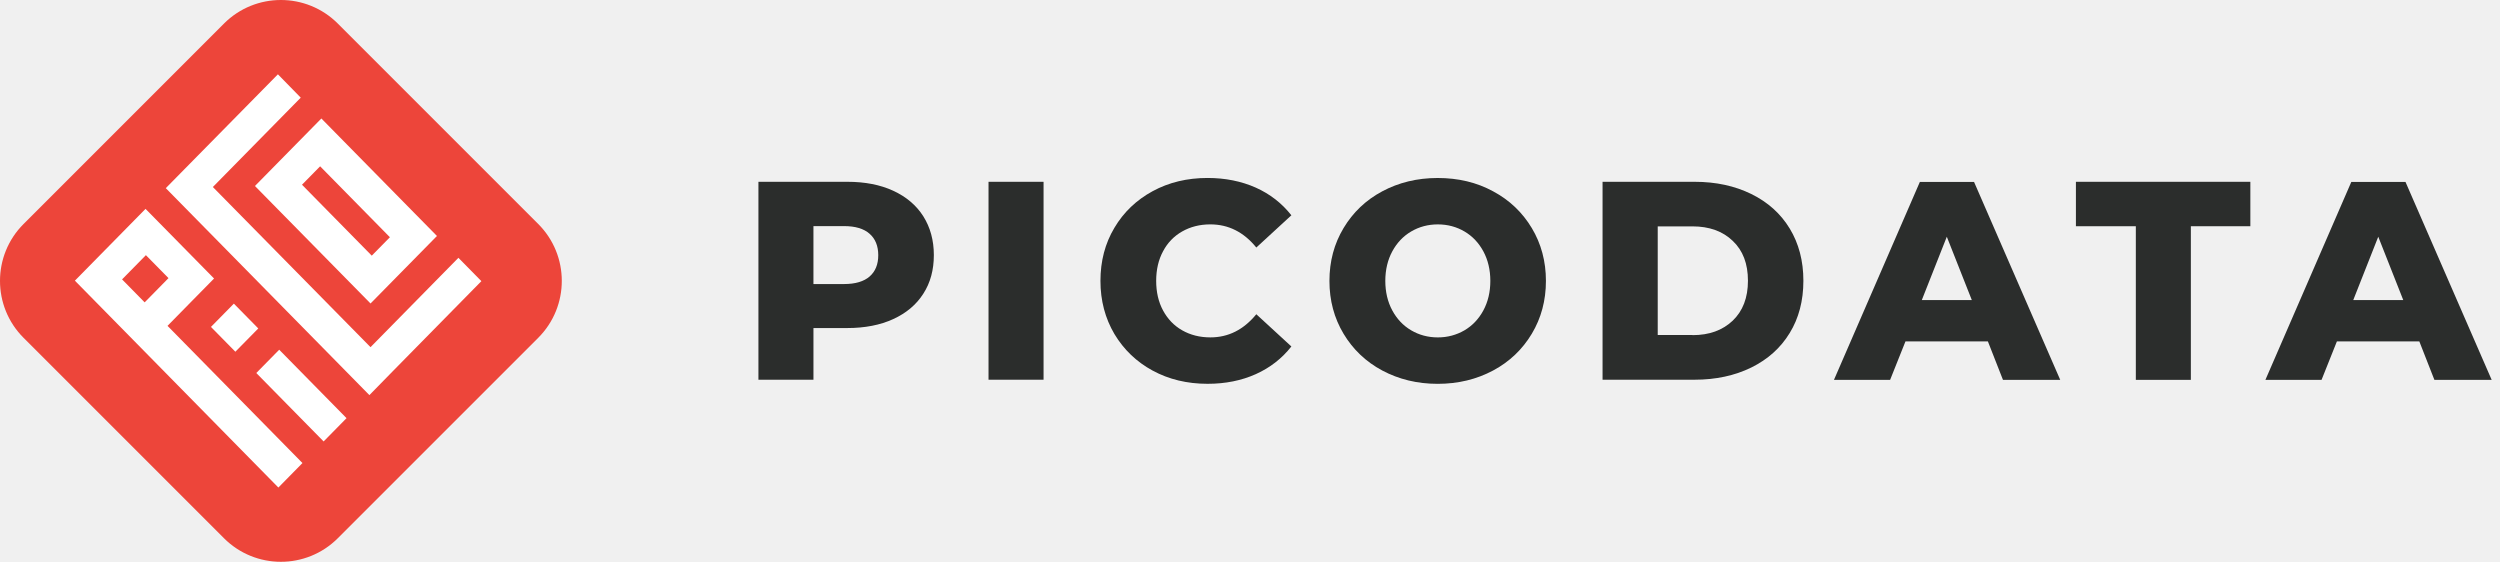
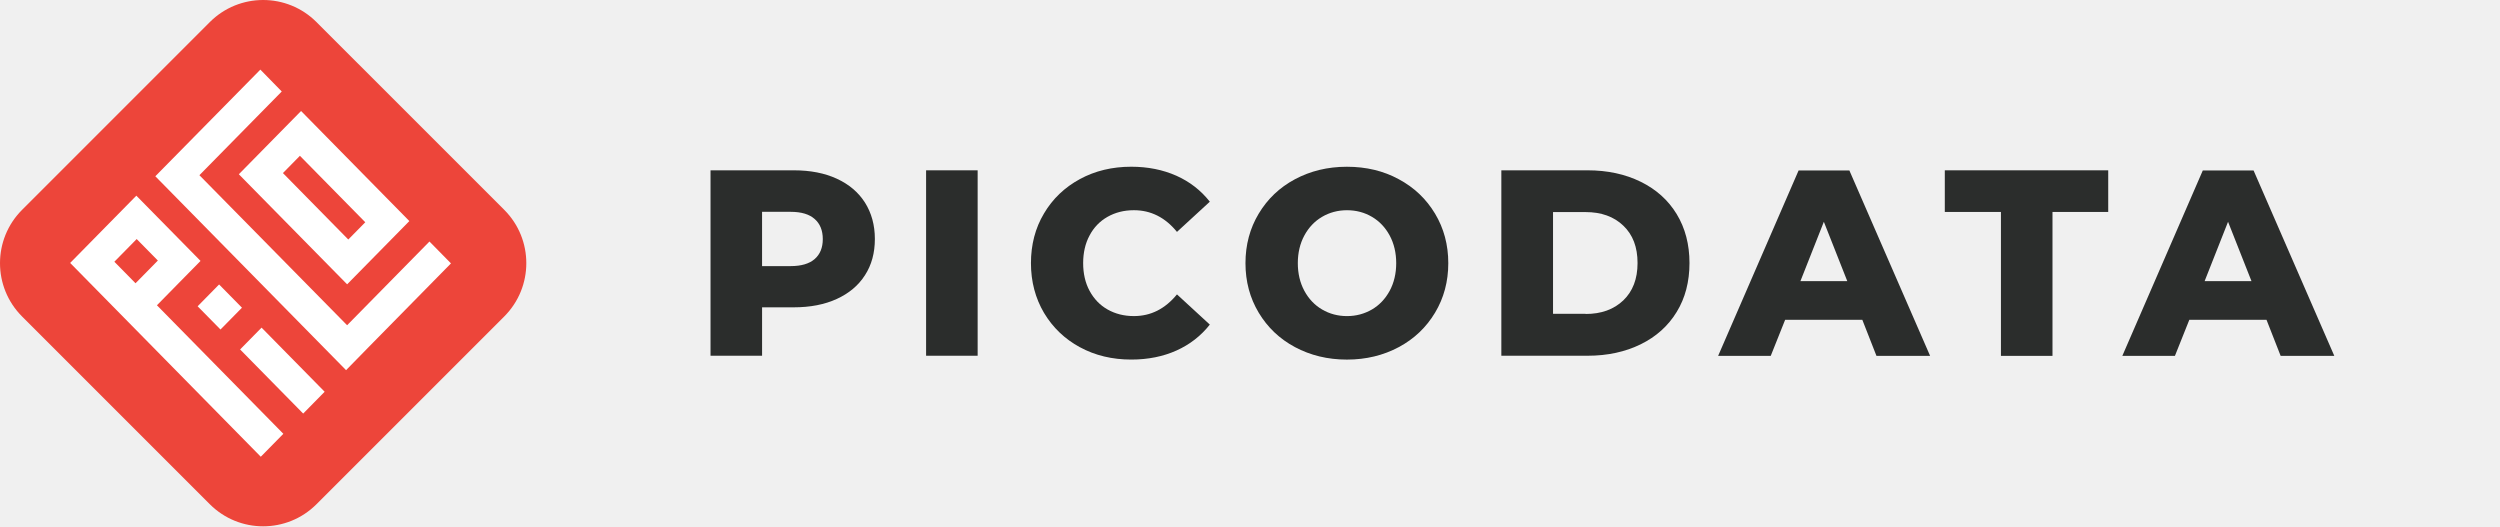
- <svg xmlns="http://www.w3.org/2000/svg" width="178" height="40" viewBox="0 0 178 40" fill="none" version="1.1" id="svg30">
+ <svg xmlns="http://www.w3.org/2000/svg" width="190" height="40" viewBox="0 0 190 40" fill="none" version="1.1" id="svg30">
  <defs id="defs34" />
  <g id="g891">
    <path d="M 38.322,24.053 24.052,38.322 c -2.237,2.237 -5.868,2.237 -8.105,0 L 1.678,24.053 c -2.237,-2.237 -2.237,-5.868 0,-8.105 L 15.947,1.678 c 2.237,-2.237 5.868,-2.237 8.105,0 L 38.322,15.947 c 2.237,2.237 2.237,5.868 0,8.105 z" fill="#ed453a" id="path2" />
    <path d="m 19.867,11.5 -1.715,1.743 1.635,1.662 6.577,6.685 0.018,0.018 4.729,-4.807 -0.018,-0.018 -1.609,-1.635 -4.968,-5.05 -1.635,-1.662 z m 2.926,0.341 4.968,5.05 -1.291,1.312 -4.968,-5.05 z" fill="#ffffff" id="path4" />
    <path d="m 13.632,21.465 1.609,-1.635 -1.635,-1.662 -1.609,-1.635 -1.635,-1.662 -5.03,5.113 0.018,0.018 4.367,4.439 0.495,0.503 9.608,9.768 1.715,-1.743 -9.608,-9.768 z M 11.997,19.802 10.3,21.528 8.691,19.892 10.388,18.167 Z" fill="#ffffff" id="path6" />
    <path d="m 32.639,18.356 -6.258,6.362 -11.226,-11.403 6.258,-6.362 -1.626,-1.662 -7.982,8.105 0.026,0.027 12.835,13.047 1.635,1.662 1.715,-1.752 6.258,-6.362 z" fill="#ffffff" id="path8" />
    <path d="m 19.879,24.9 -1.631,1.658 4.794,4.873 1.631,-1.658 z" fill="#ffffff" id="path10" />
    <path d="m 16.651,21.619 -1.631,1.658 1.738,1.766 1.631,-1.658 z" fill="#ffffff" id="path12" />
  </g>
  <g id="g901">
    <path d="m 63.596,13.581 c 0.925,0.425 1.641,1.031 2.138,1.81 0.497,0.788 0.756,1.708 0.756,2.77 0,1.061 -0.249,1.981 -0.756,2.76 -0.497,0.778 -1.213,1.375 -2.138,1.799 -0.925,0.425 -2.019,0.637 -3.272,0.637 h -2.406 v 3.68 H 54 V 12.944 h 6.335 c 1.253,0 2.337,0.212 3.262,0.637 z m -1.681,6.106 c 0.408,-0.354 0.617,-0.859 0.617,-1.516 0,-0.657 -0.209,-1.173 -0.617,-1.526 -0.408,-0.364 -1.014,-0.546 -1.82,-0.546 h -2.178 v 4.125 h 2.178 c 0.805,0 1.412,-0.182 1.82,-0.536 z" fill="#2b2d2c" id="path14" />
    <path d="m 70.383,12.944 h 3.918 v 14.092 h -3.918 z" fill="#2b2d2c" id="path16" />
    <path d="m 82.071,26.389 c -1.153,-0.627 -2.058,-1.496 -2.725,-2.608 -0.656,-1.112 -0.994,-2.376 -0.994,-3.781 0,-1.405 0.328,-2.669 0.994,-3.781 0.656,-1.112 1.571,-1.981 2.725,-2.608 1.154,-0.627 2.456,-0.94 3.908,-0.94 1.263,0 2.407,0.233 3.431,0.687 1.014,0.455 1.86,1.112 2.536,1.971 l -2.496,2.295 c -0.895,-1.102 -1.989,-1.648 -3.272,-1.648 -0.756,0 -1.422,0.172 -2.009,0.505 -0.587,0.334 -1.044,0.809 -1.362,1.415 -0.328,0.607 -0.487,1.314 -0.487,2.103 0,0.788 0.159,1.496 0.487,2.103 0.328,0.607 0.776,1.082 1.362,1.415 0.587,0.334 1.253,0.505 2.009,0.505 1.283,0 2.367,-0.546 3.272,-1.648 l 2.496,2.295 c -0.676,0.859 -1.522,1.516 -2.536,1.971 -1.014,0.455 -2.158,0.687 -3.431,0.687 -1.452,0 -2.755,-0.313 -3.908,-0.94 z" fill="#2b2d2c" id="path18" />
    <path d="m 98.415,26.379 c -1.173,-0.627 -2.088,-1.506 -2.755,-2.618 -0.666,-1.112 -1.004,-2.365 -1.004,-3.76 0,-1.395 0.338,-2.649 1.004,-3.76 0.666,-1.112 1.581,-1.992 2.755,-2.618 1.173,-0.627 2.486,-0.95 3.948,-0.95 1.462,0 2.784,0.313 3.948,0.95 1.173,0.627 2.088,1.506 2.755,2.618 0.666,1.112 1.004,2.365 1.004,3.76 0,1.395 -0.338,2.648 -1.004,3.76 -0.667,1.112 -1.582,1.992 -2.755,2.618 -1.173,0.627 -2.486,0.95 -3.948,0.95 -1.462,0 -2.774,-0.324 -3.948,-0.95 z m 5.857,-2.861 c 0.567,-0.334 1.015,-0.809 1.343,-1.415 0.328,-0.607 0.497,-1.314 0.497,-2.103 0,-0.788 -0.169,-1.496 -0.497,-2.103 -0.328,-0.607 -0.776,-1.082 -1.343,-1.415 -0.566,-0.334 -1.203,-0.505 -1.899,-0.505 -0.696,0 -1.333,0.172 -1.899,0.505 -0.567,0.334 -1.015,0.809 -1.343,1.415 -0.328,0.607 -0.497,1.314 -0.497,2.103 0,0.788 0.169,1.496 0.497,2.103 0.328,0.607 0.776,1.082 1.343,1.415 0.566,0.334 1.203,0.505 1.899,0.505 0.696,0 1.323,-0.172 1.899,-0.505 z" fill="#2b2d2c" id="path20" />
    <path d="m 114.102,12.944 h 6.553 c 1.521,0 2.864,0.293 4.037,0.869 1.174,0.576 2.089,1.395 2.735,2.457 0.646,1.061 0.974,2.305 0.974,3.72 0,1.425 -0.328,2.669 -0.974,3.72 -0.646,1.061 -1.561,1.88 -2.735,2.457 -1.173,0.576 -2.526,0.869 -4.037,0.869 h -6.553 z m 6.404,10.918 c 1.193,0 2.138,-0.344 2.864,-1.031 0.716,-0.687 1.084,-1.627 1.084,-2.841 0,-1.213 -0.358,-2.153 -1.084,-2.841 -0.716,-0.687 -1.671,-1.031 -2.864,-1.031 h -2.476 v 7.733 h 2.476 z" fill="#2b2d2c" id="path22" />
    <path d="m 141.537,24.306 h -5.867 l -1.094,2.74 h -3.998 l 6.116,-14.092 h 3.858 l 6.136,14.092 h -4.077 z m -1.144,-2.942 -1.78,-4.509 -1.78,4.509 z" fill="#2b2d2c" id="path24" />
    <path d="m 152.061,16.108 h -4.256 v -3.164 h 12.42 v 3.164 h -4.236 v 10.938 h -3.918 V 16.108 Z" fill="#2b2d2c" id="path26" />
    <path d="m 172.255,24.306 h -5.867 l -1.094,2.74 h -3.997 l 6.116,-14.092 h 3.858 l 6.136,14.092 h -4.078 z m -1.143,-2.942 -1.78,-4.509 -1.78,4.509 z" fill="#2b2d2c" id="path28" />
  </g>
</svg>
